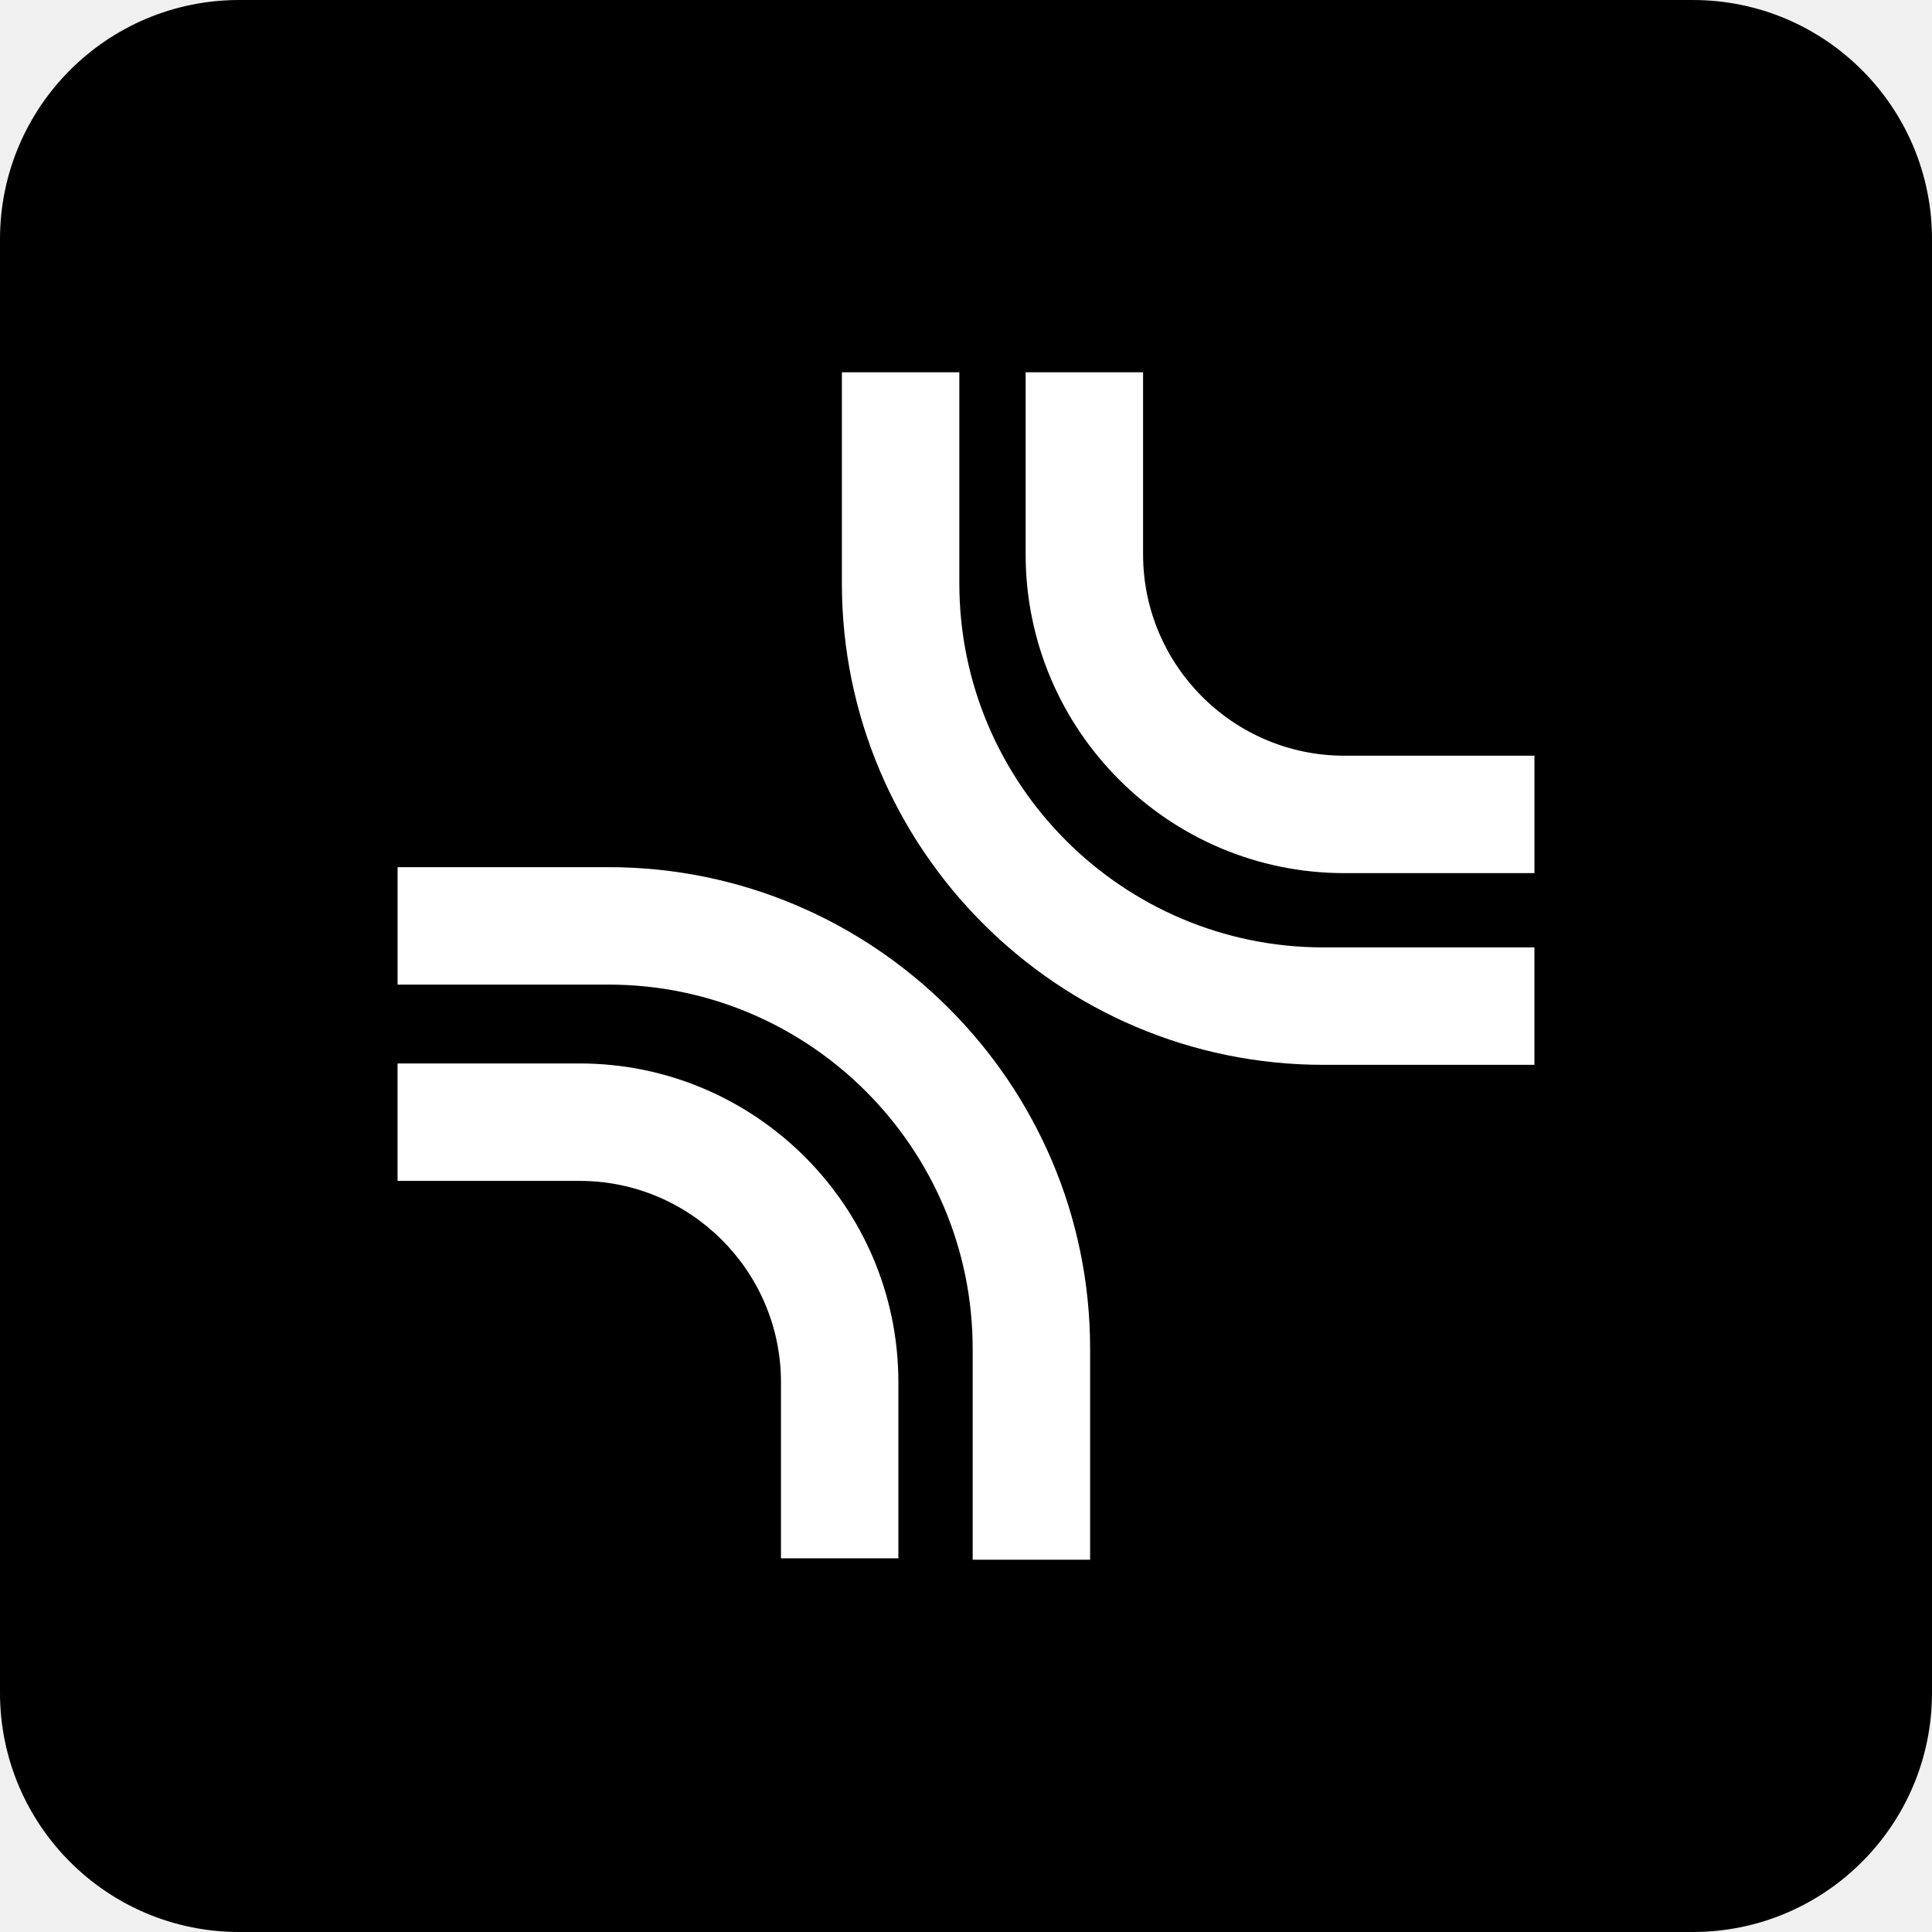
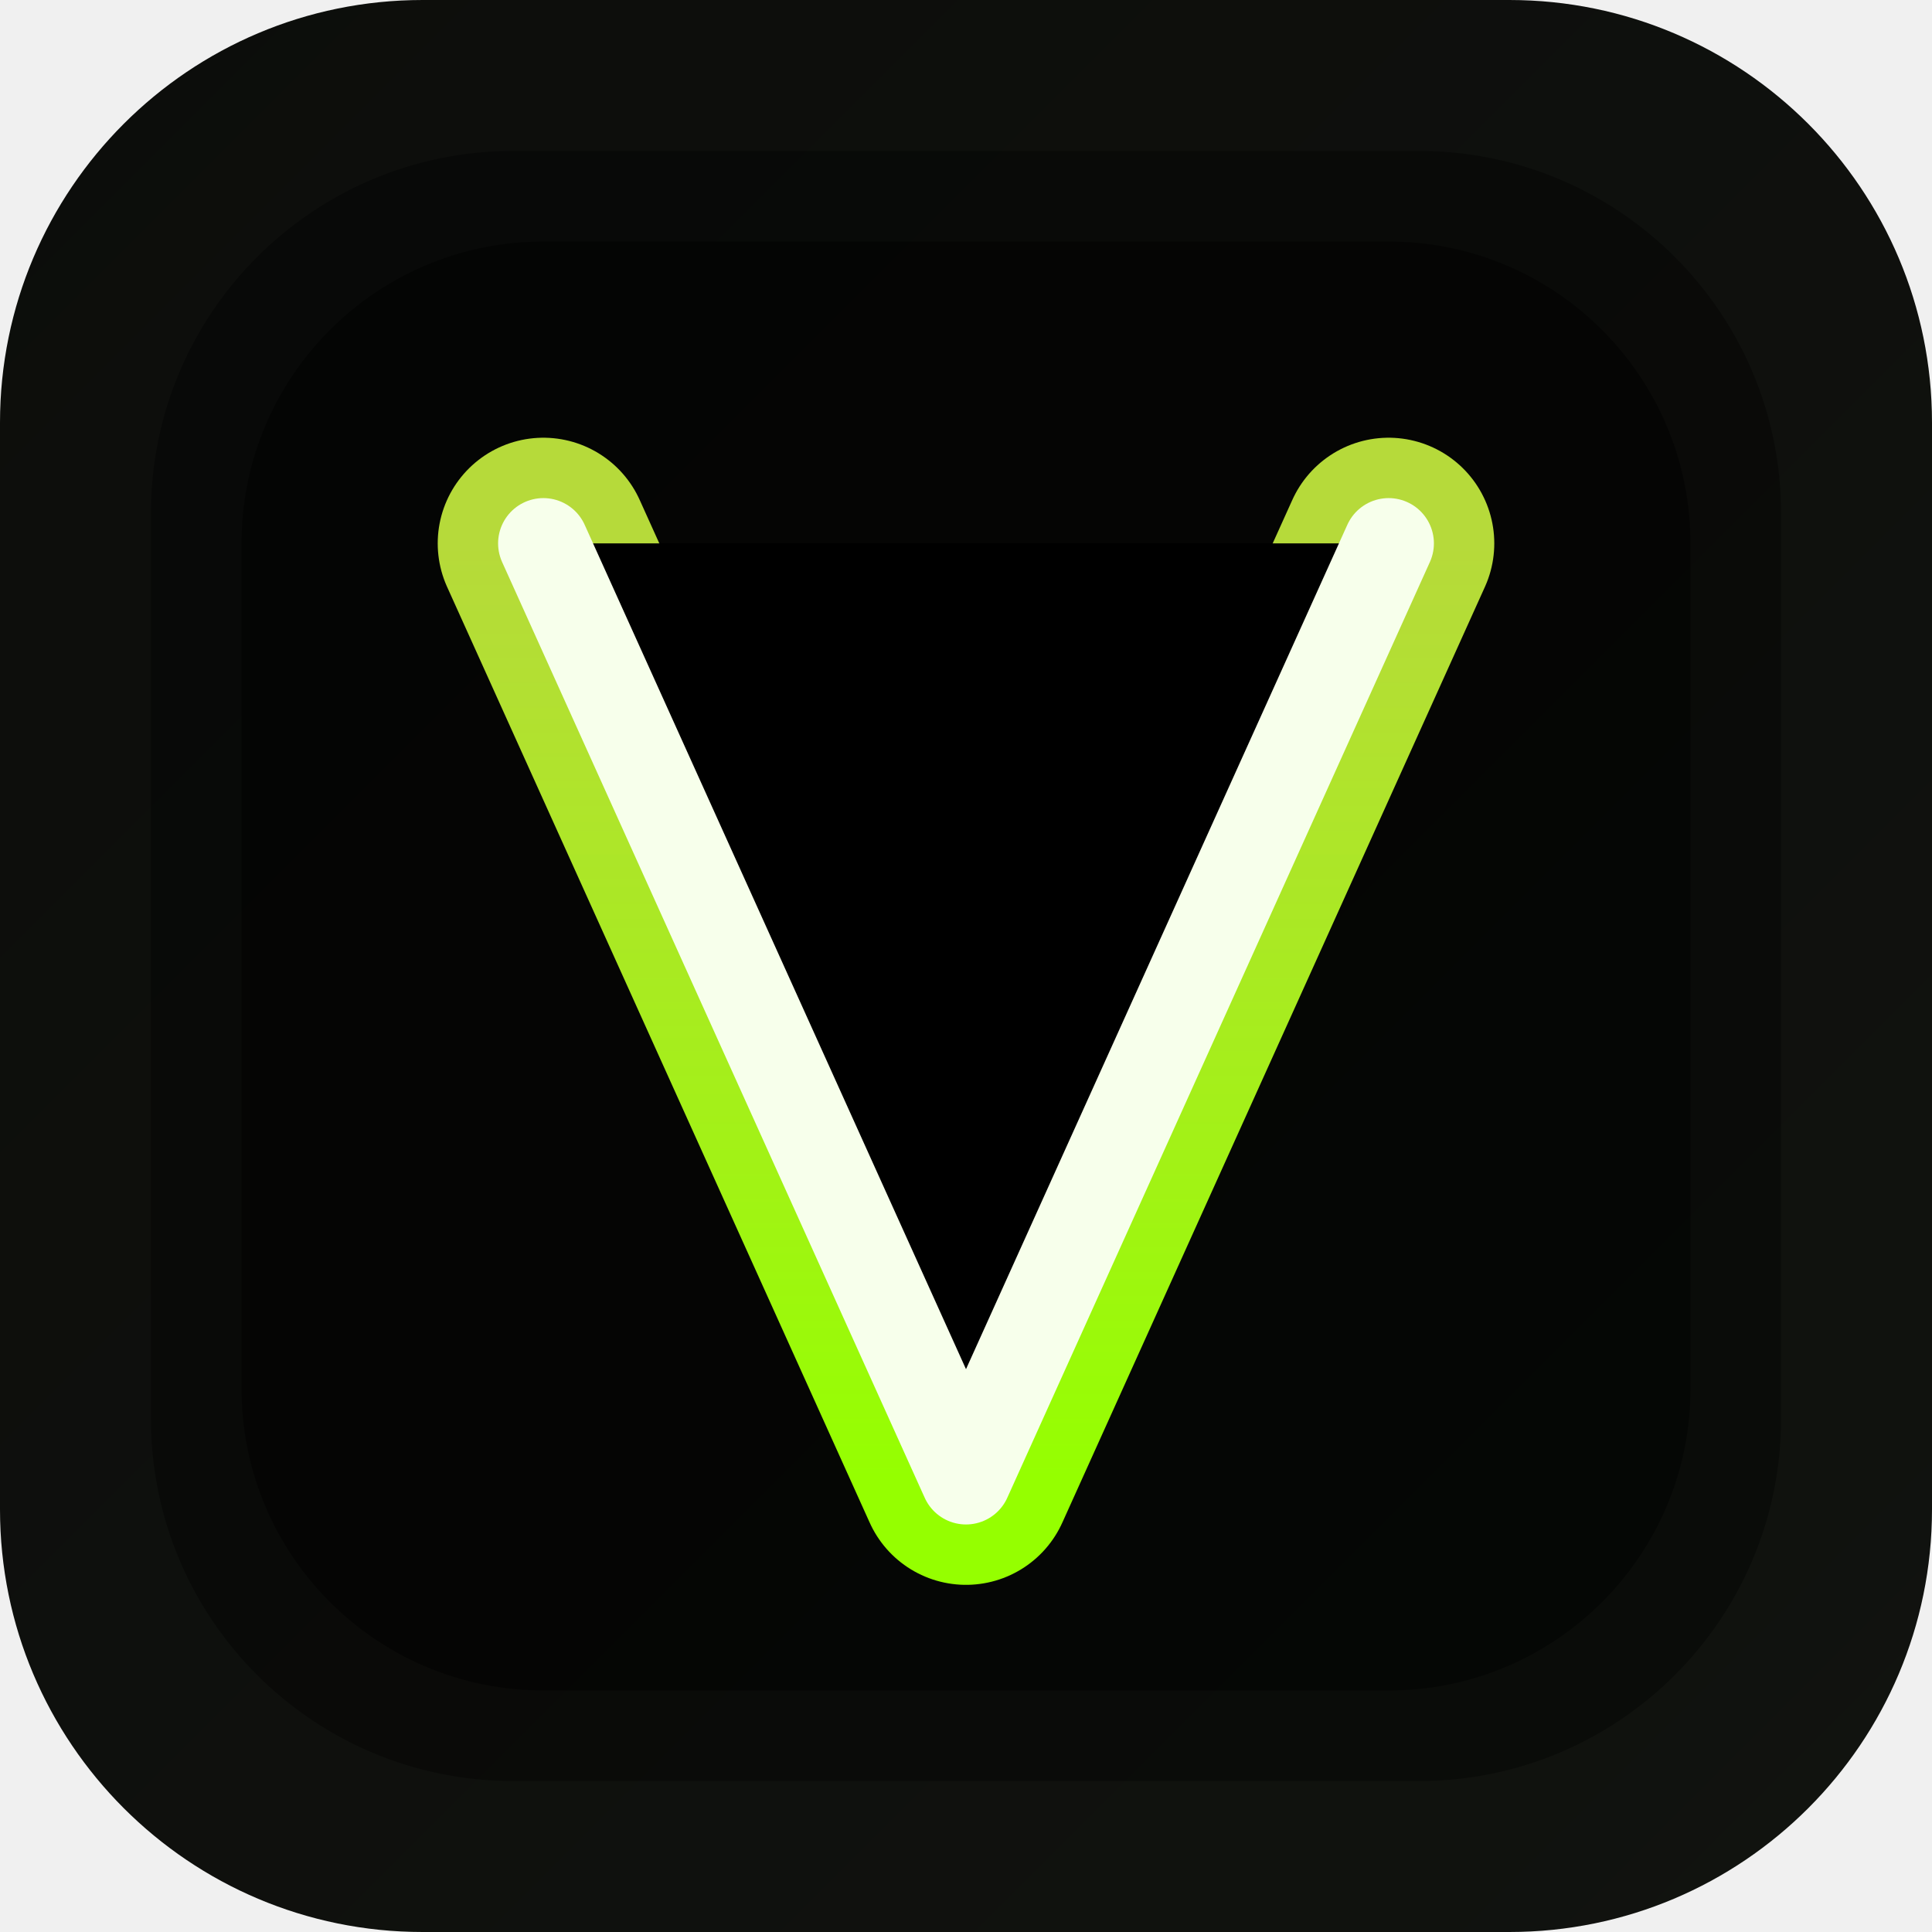
- <svg xmlns="http://www.w3.org/2000/svg" id="Layer_2" data-name="Layer 2" viewBox="0 0 750 750">
+ <svg xmlns="http://www.w3.org/2000/svg" width="256" height="256" viewBox="0 0 256 256">
  <defs>
-     <style>
-       .cls-1 {
-         fill: #fff;
-       }
-     </style>
+     <linearGradient id="bgGradient" x1="0%" y1="0%" x2="100%" y2="100%">
+       <stop offset="0%" stop-color="#0C0D0B" />
+       <stop offset="100%" stop-color="#11130F" />
+     </linearGradient>
+     <linearGradient id="limeGlow" x1="50%" y1="0%" x2="50%" y2="100%">
+       <stop offset="0%" stop-color="#D5FF43" stop-opacity="0.85" />
+       <stop offset="100%" stop-color="#95FF00" />
+     </linearGradient>
  </defs>
-   <g id="Layer_1-2" data-name="Layer 1">
-     <rect width="750" height="750" rx="92.86" ry="92.86" />
-     <g>
-       <path class="cls-1" d="M595.66,413.37h-81.9c-103.08,0-186.94-83.86-186.94-186.94v-81.9h45.59v81.9c0,77.94,63.41,141.35,141.35,141.35h81.9v45.59Z" />
-       <path class="cls-1" d="M595.66,338.95h-73.76c-68.24,0-123.75-55.52-123.75-123.75v-70.67h45.59v70.67c0,43.1,35.07,78.17,78.17,78.17h73.76v45.59Z" />
-       <path class="cls-1" d="M423.18,605.47h-45.59v-81.9c0-77.94-63.41-141.35-141.35-141.35h-81.9v-45.59h81.9c103.08,0,186.94,83.86,186.94,186.94v81.9Z" />
-       <path class="cls-1" d="M348.76,604.94h-45.59v-68.35c0-43.1-35.07-78.17-78.17-78.17h-70.67v-45.59h70.67c68.24,0,123.75,55.52,123.75,123.75v68.35Z" />
-     </g>
-   </g>
+   <rect width="256" height="256" rx="56" fill="url(#bgGradient)" />
+   <rect x="20" y="20" width="216" height="216" rx="48" fill="#000000" fill-opacity="0.35" />
+   <rect x="32" y="32" width="192" height="192" rx="40" fill="#000000" fill-opacity="0.45" />
+   <path d="M72 72L128 196L184 72" stroke="url(#limeGlow)" stroke-width="28" stroke-linecap="round" stroke-linejoin="round" />
+   <path d="M72 72L128 196L184 72" stroke="#F7FFEB" stroke-width="12" stroke-linecap="round" stroke-linejoin="round" />
</svg>
